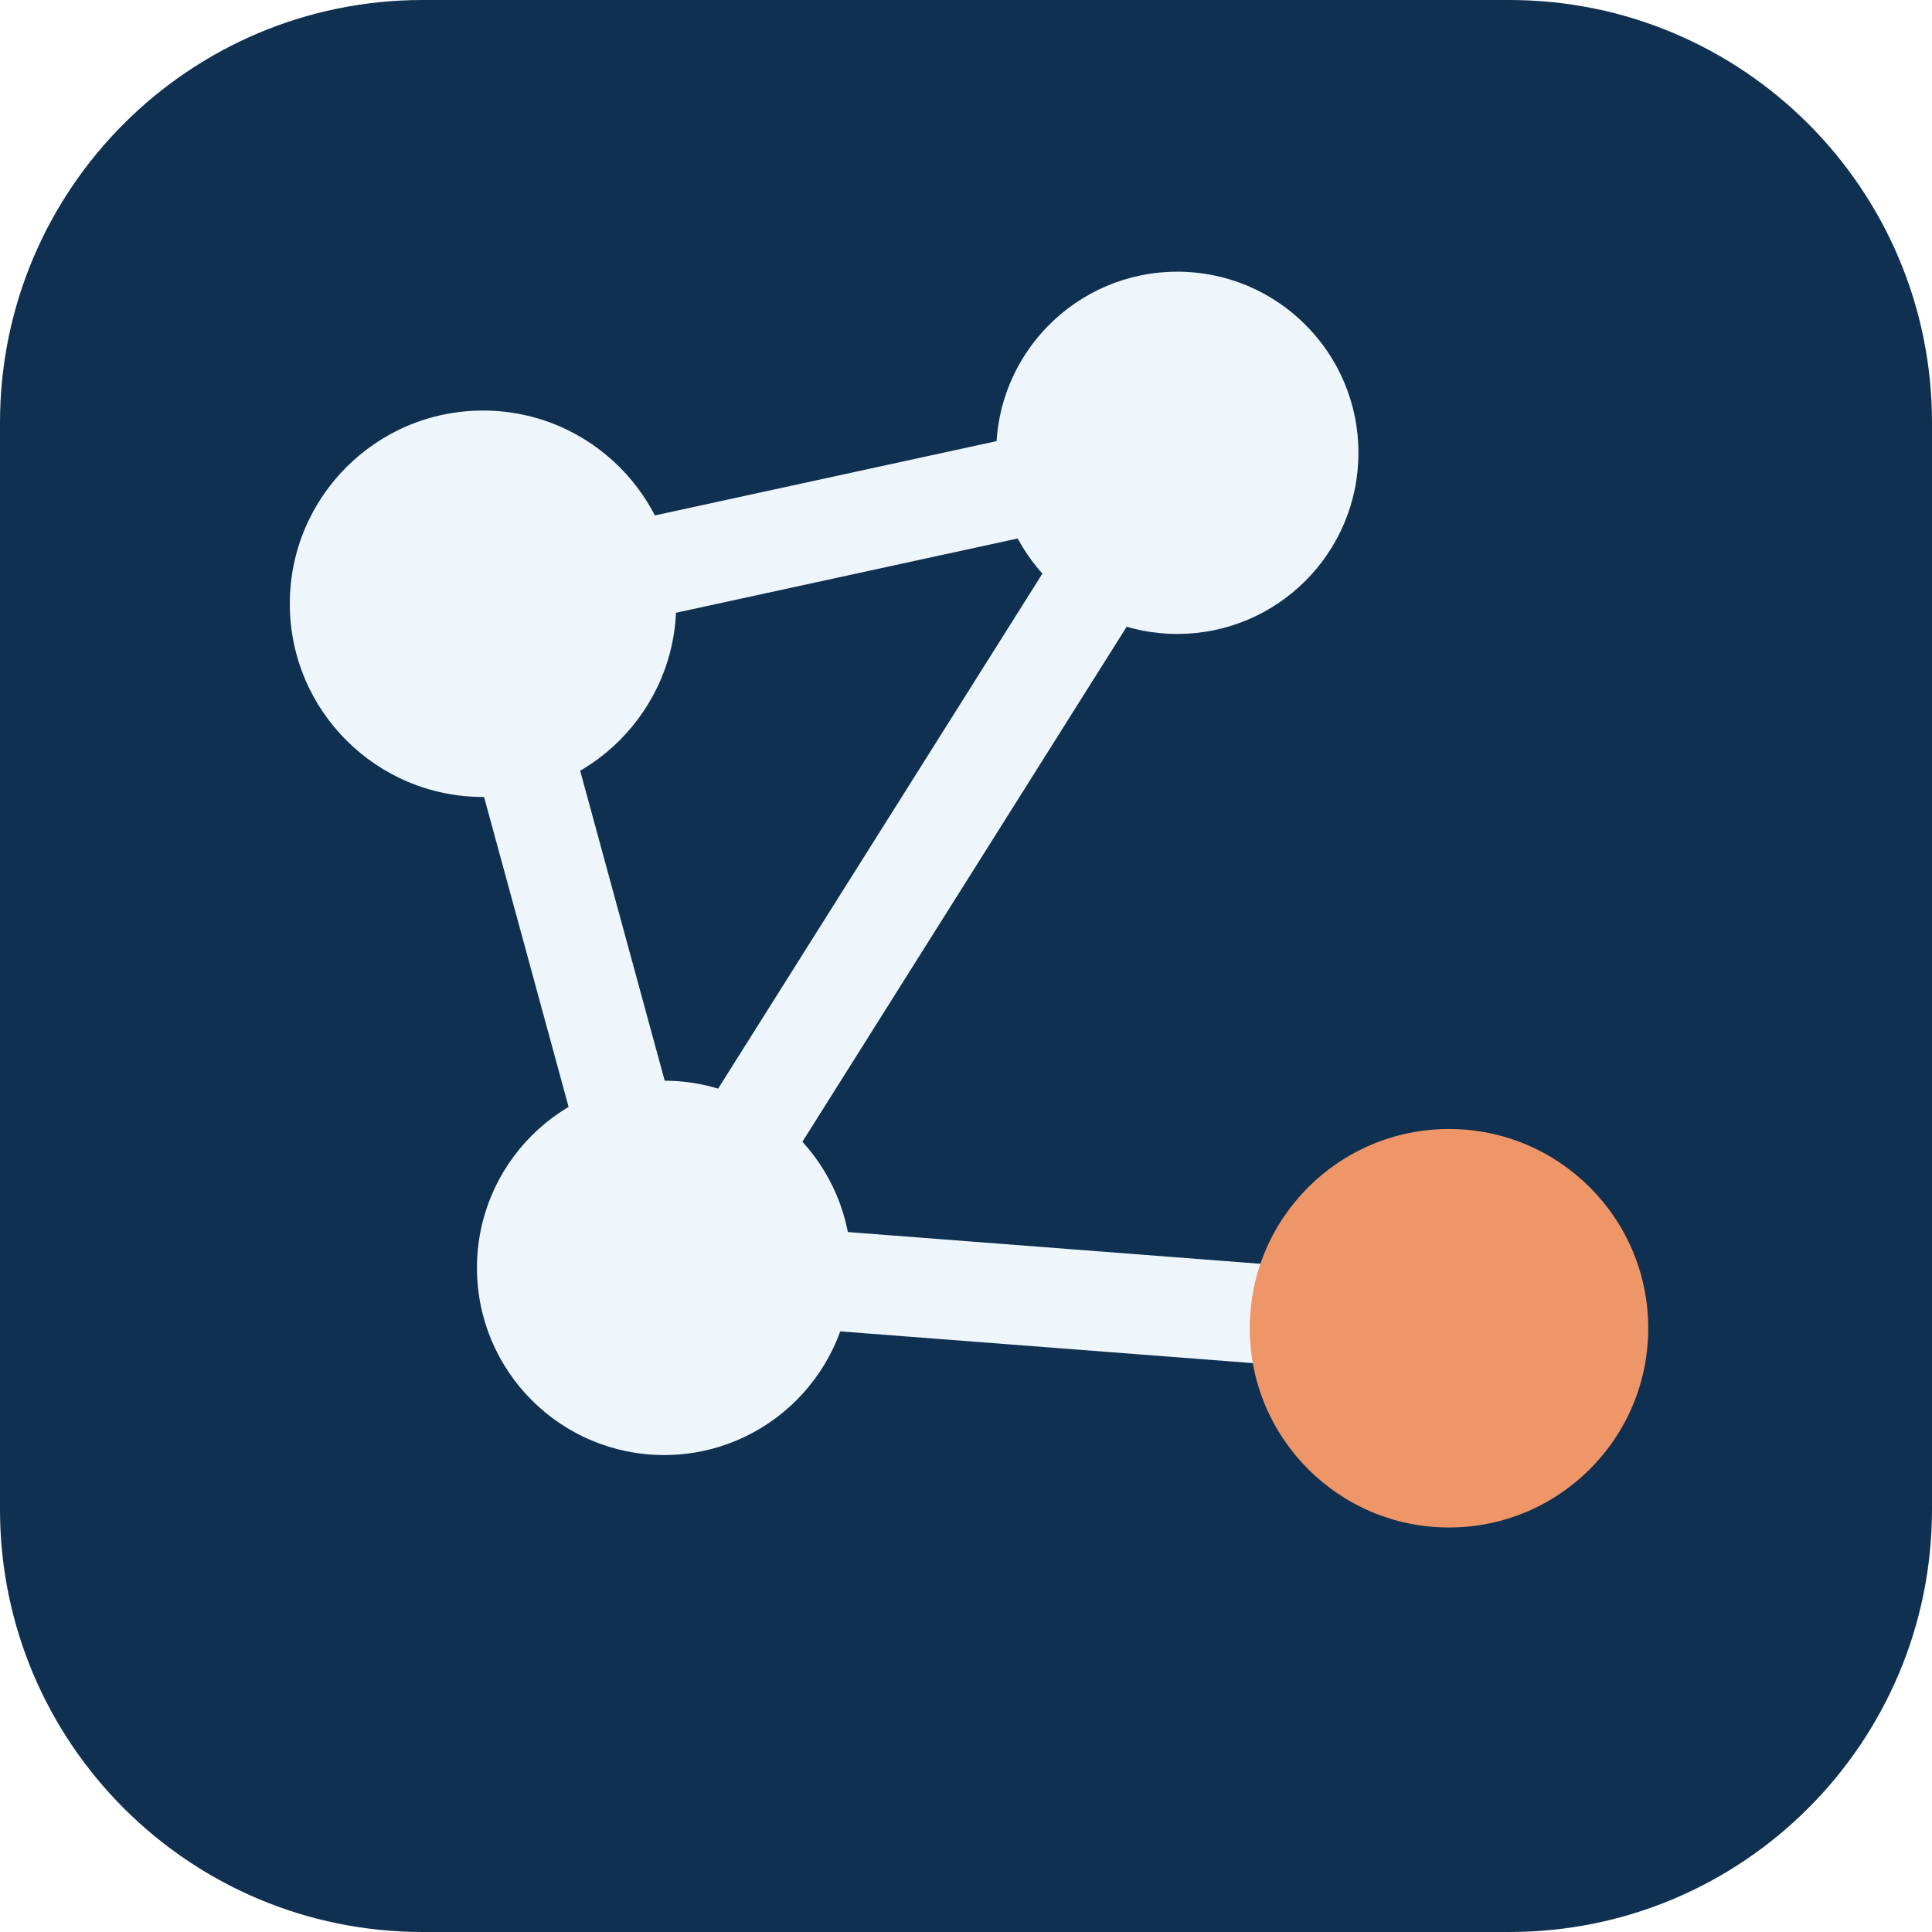
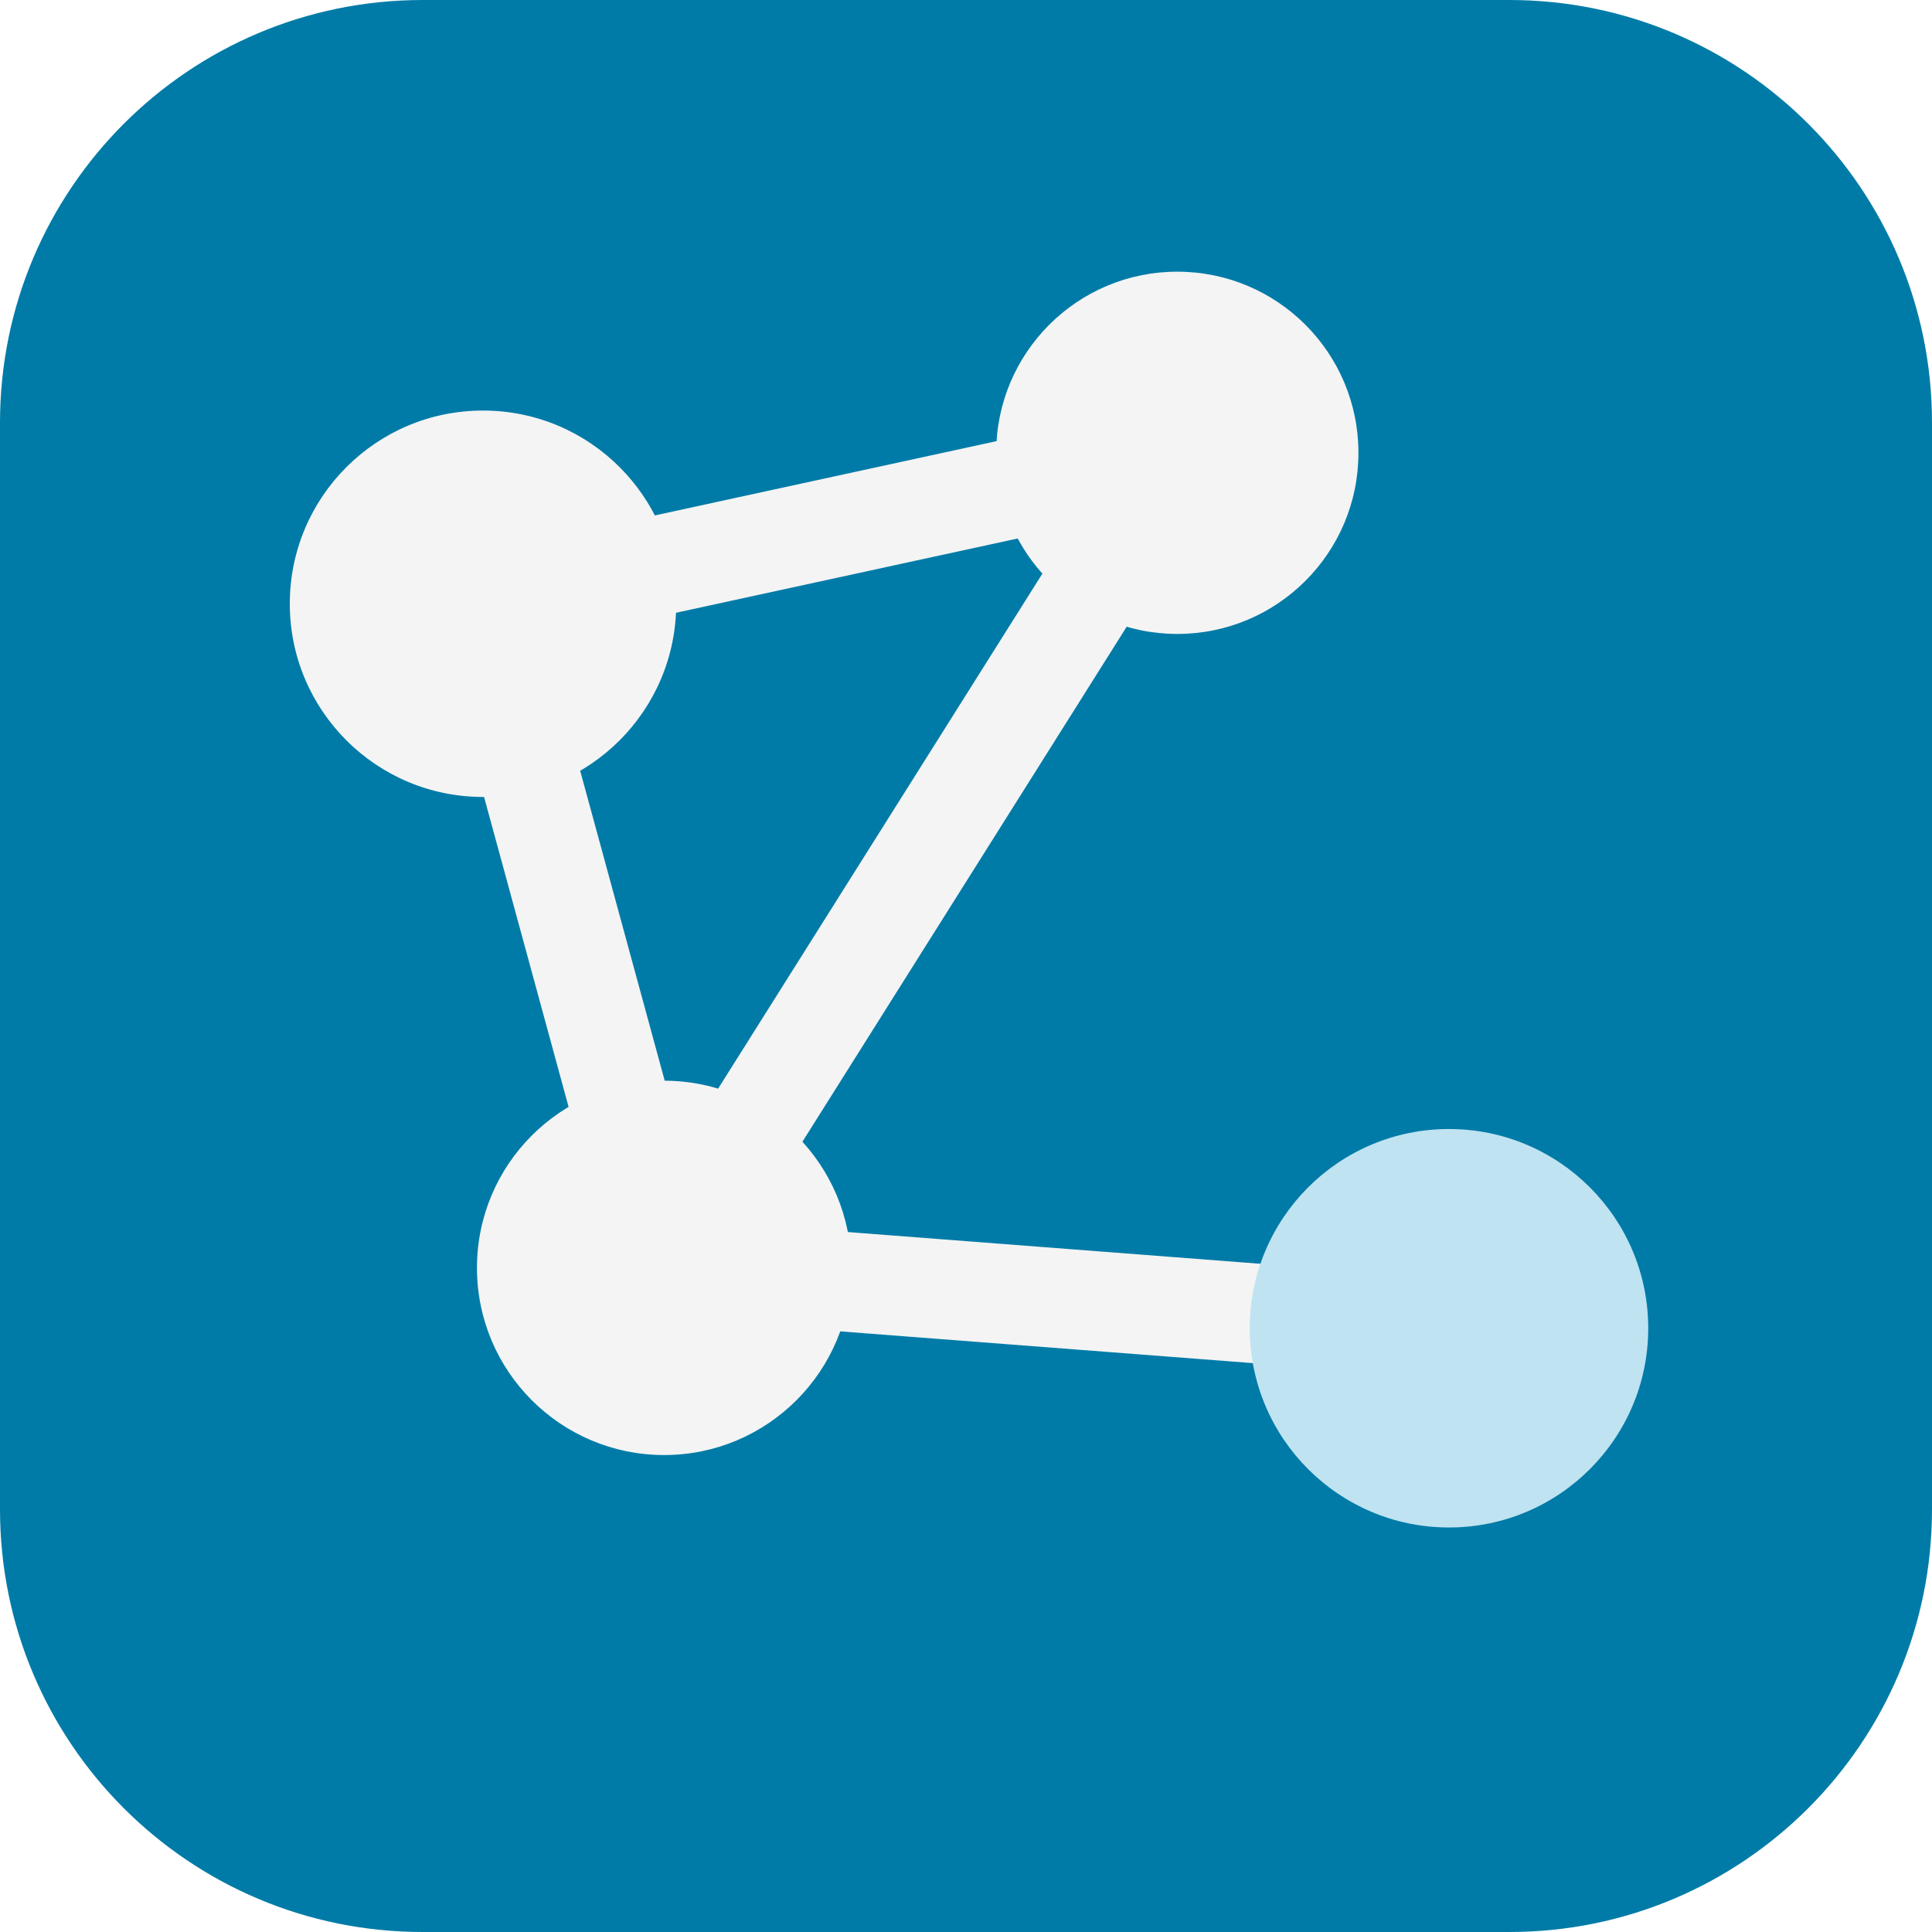
<svg xmlns="http://www.w3.org/2000/svg" viewBox="0 0 64 64" role="img" aria-label="A small network: three connected nodes and one outlying node">
-   <rect width="64" height="64" rx="14" fill="#0f3050" />
-   <g stroke="#eef6fc" stroke-width="3.3" stroke-linecap="round">
+   <rect width="64" height="64" rx="14" fill="#007ba7" />
+   <g stroke="#f4f4f4" stroke-width="3.3" stroke-linecap="round">
    <line x1="16" y1="20" x2="39" y2="15" />
    <line x1="39" y1="15" x2="22" y2="42" />
    <line x1="22" y1="42" x2="16" y2="20" />
    <line x1="22" y1="42" x2="48" y2="44" />
  </g>
-   <circle cx="16" cy="20" r="6.4" fill="#eef6fc" />
-   <circle cx="39" cy="15" r="6" fill="#eef6fc" />
-   <circle cx="22" cy="42" r="6.2" fill="#eef6fc" />
-   <circle cx="48" cy="44" r="6.6" fill="#ef9668" />
+   <circle cx="16" cy="20" r="6.4" fill="#f4f4f4" />
+   <circle cx="39" cy="15" r="6" fill="#f4f4f4" />
+   <circle cx="22" cy="42" r="6.2" fill="#f4f4f4" />
+   <circle cx="48" cy="44" r="6.6" fill="#bfe3f1" />
</svg>
